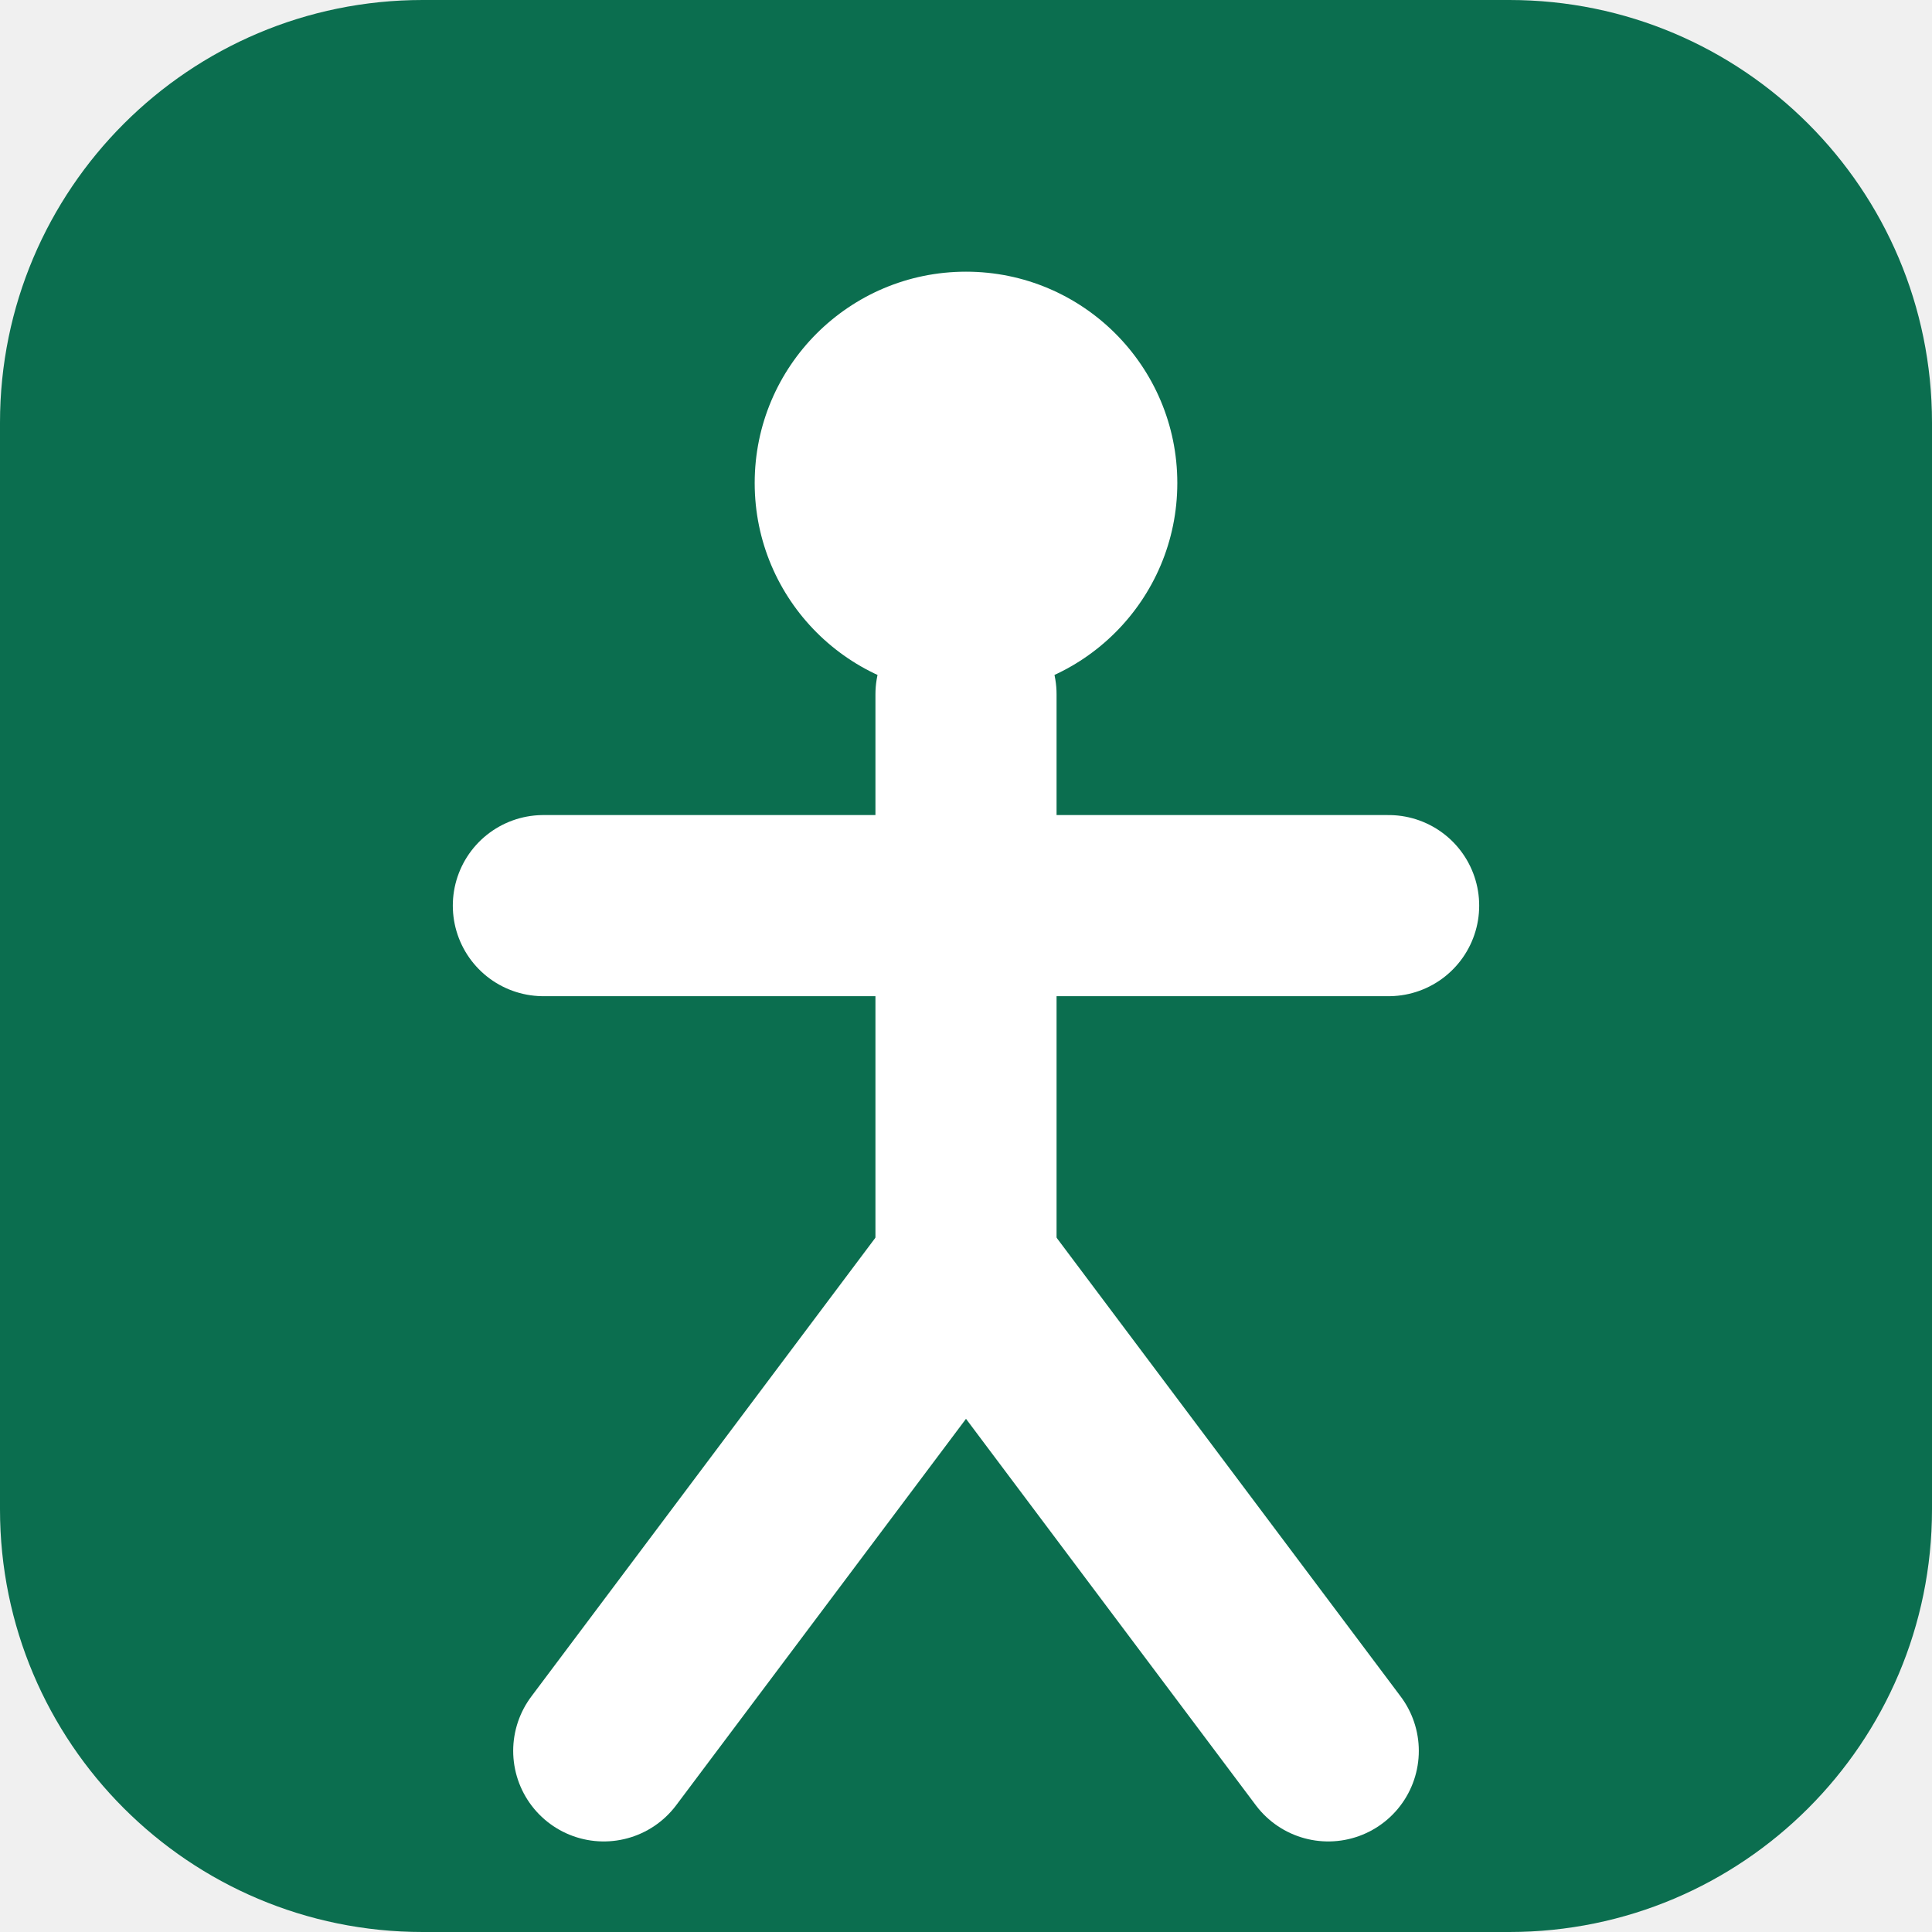
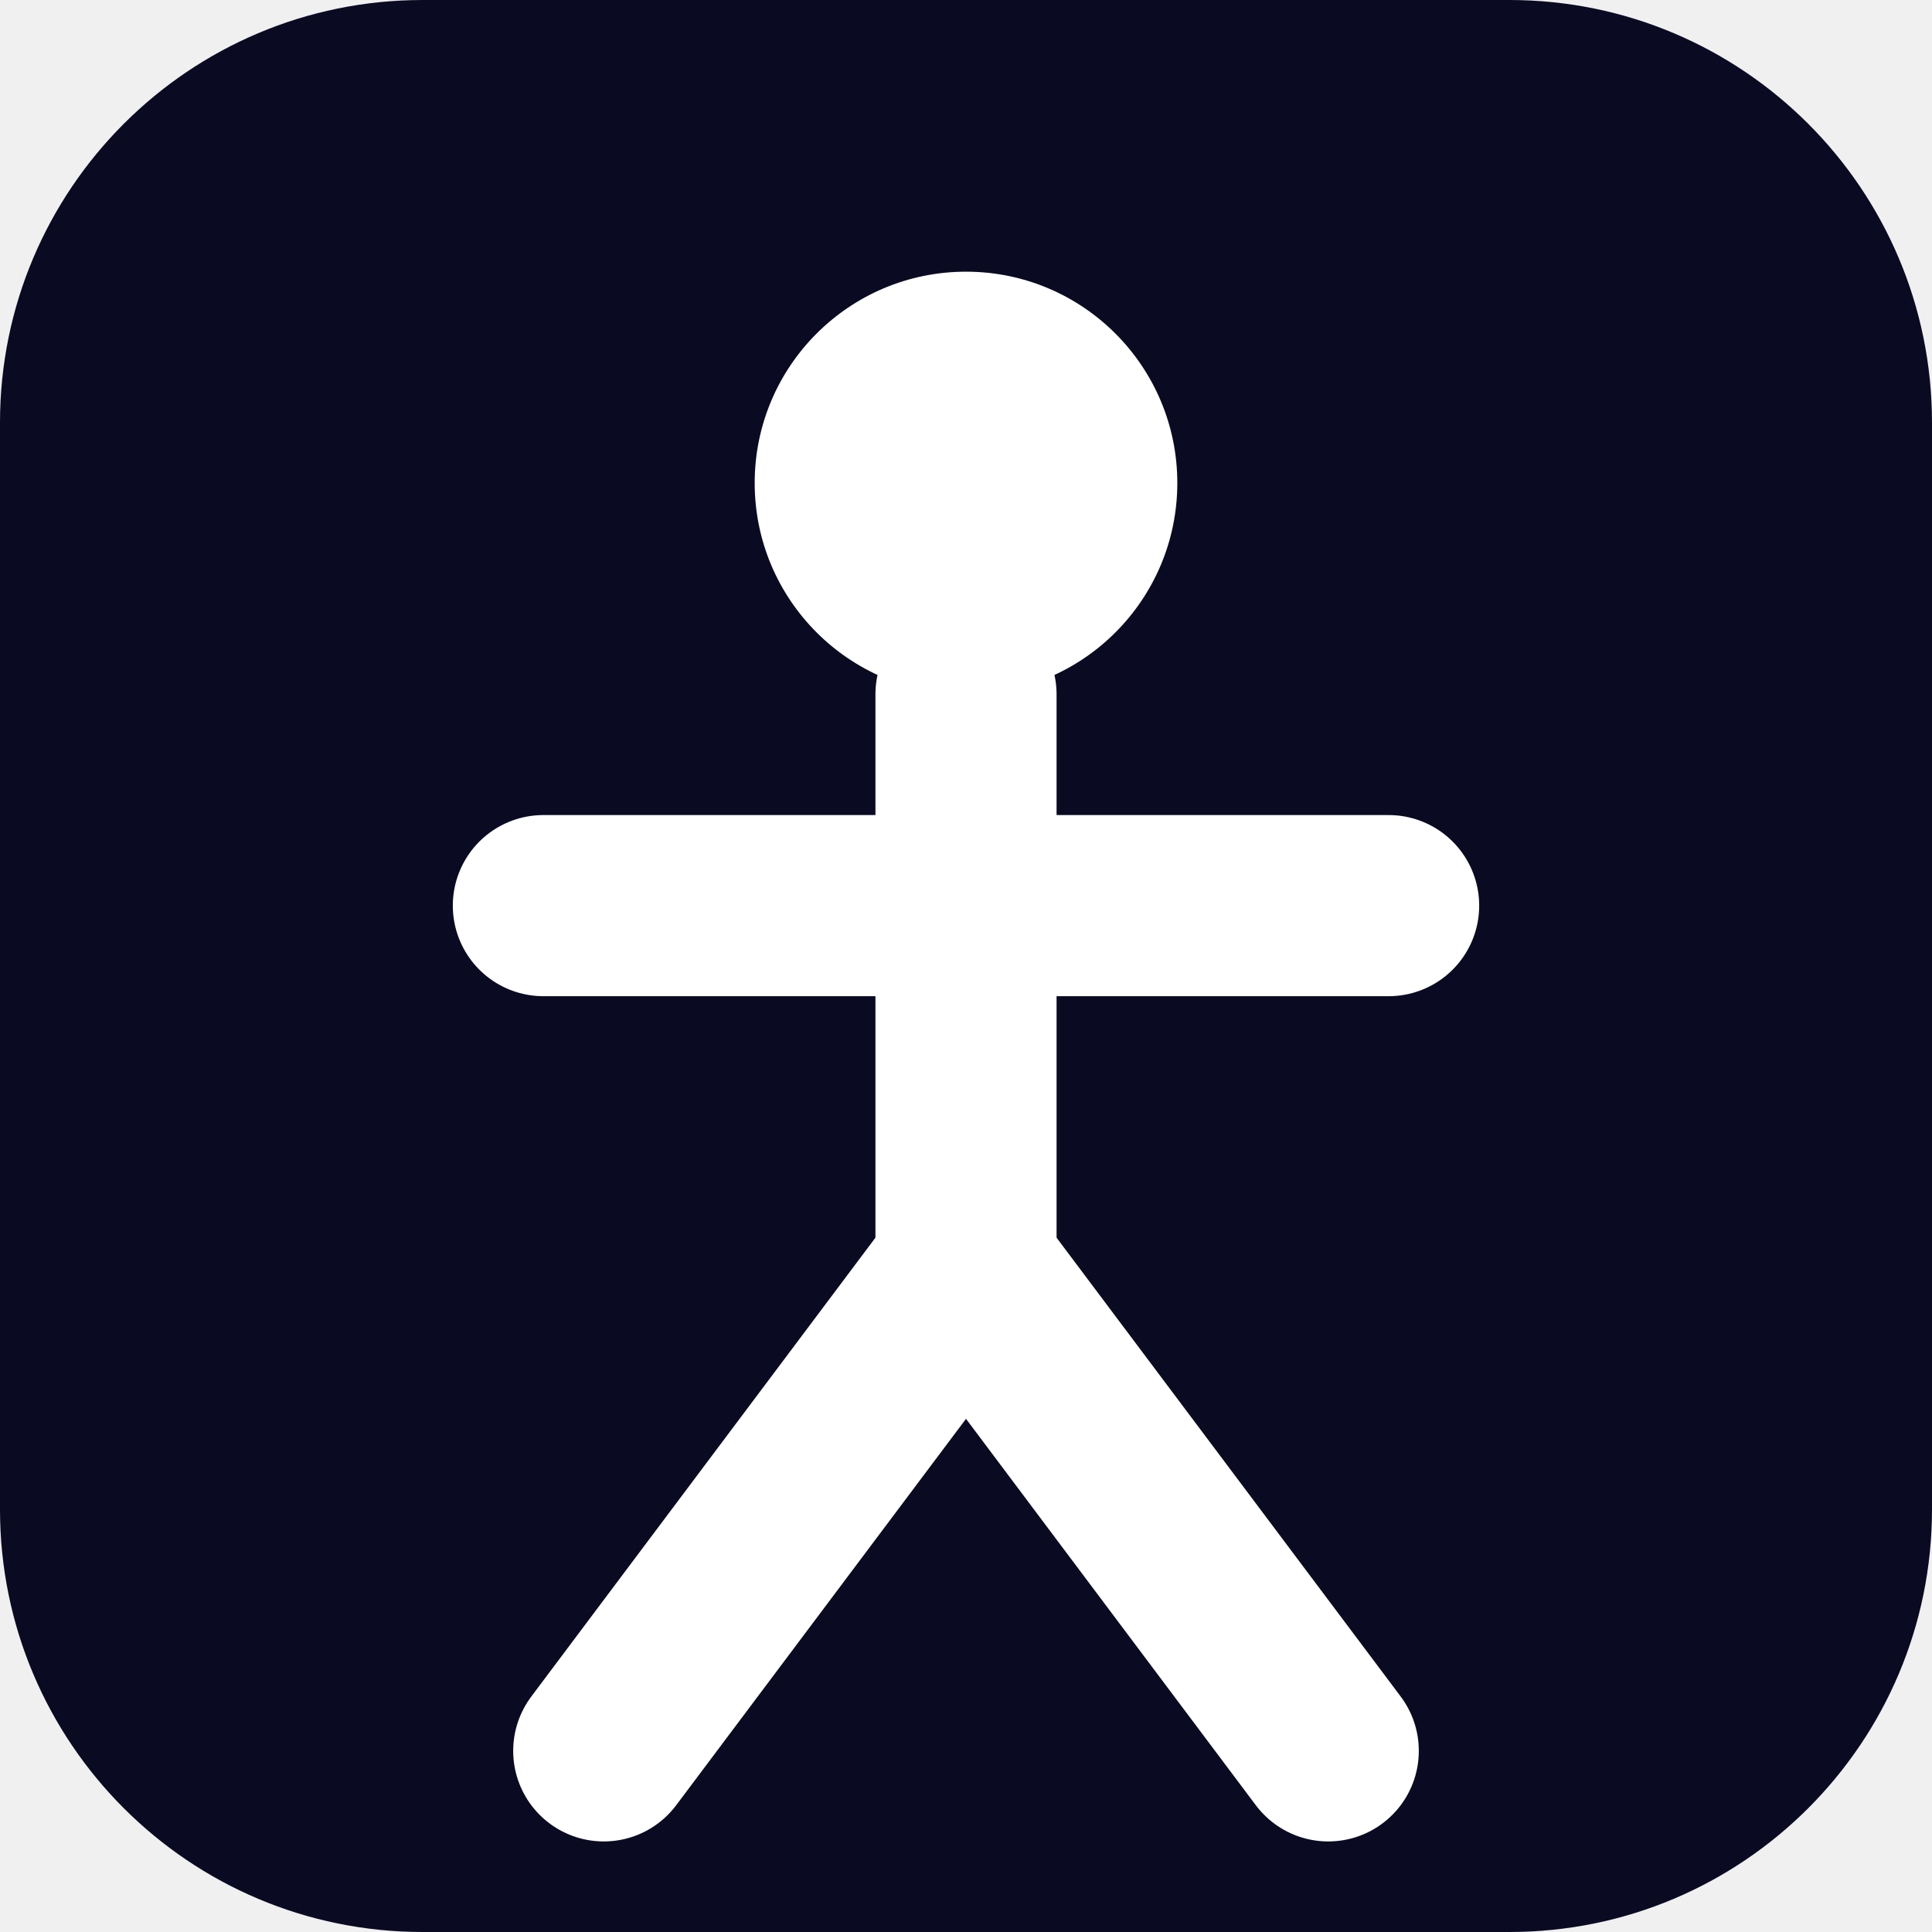
<svg xmlns="http://www.w3.org/2000/svg" viewBox="0 0 32 32">
-   <rect width="32" height="32" rx="7" fill="#0b6e4f" />
+   <rect width="32" height="32" rx="7" fill="#0a0a23" />
  <circle cx="16" cy="8" r="3.5" fill="#ffffff" />
  <line x1="16" y1="11.5" x2="16" y2="21" stroke="#ffffff" stroke-width="3" stroke-linecap="round" />
  <line x1="9" y1="15" x2="23" y2="15" stroke="#ffffff" stroke-width="3" stroke-linecap="round" />
  <line x1="16" y1="21" x2="10" y2="29" stroke="#ffffff" stroke-width="3" stroke-linecap="round" />
  <line x1="16" y1="21" x2="22" y2="29" stroke="#ffffff" stroke-width="3" stroke-linecap="round" />
</svg>
